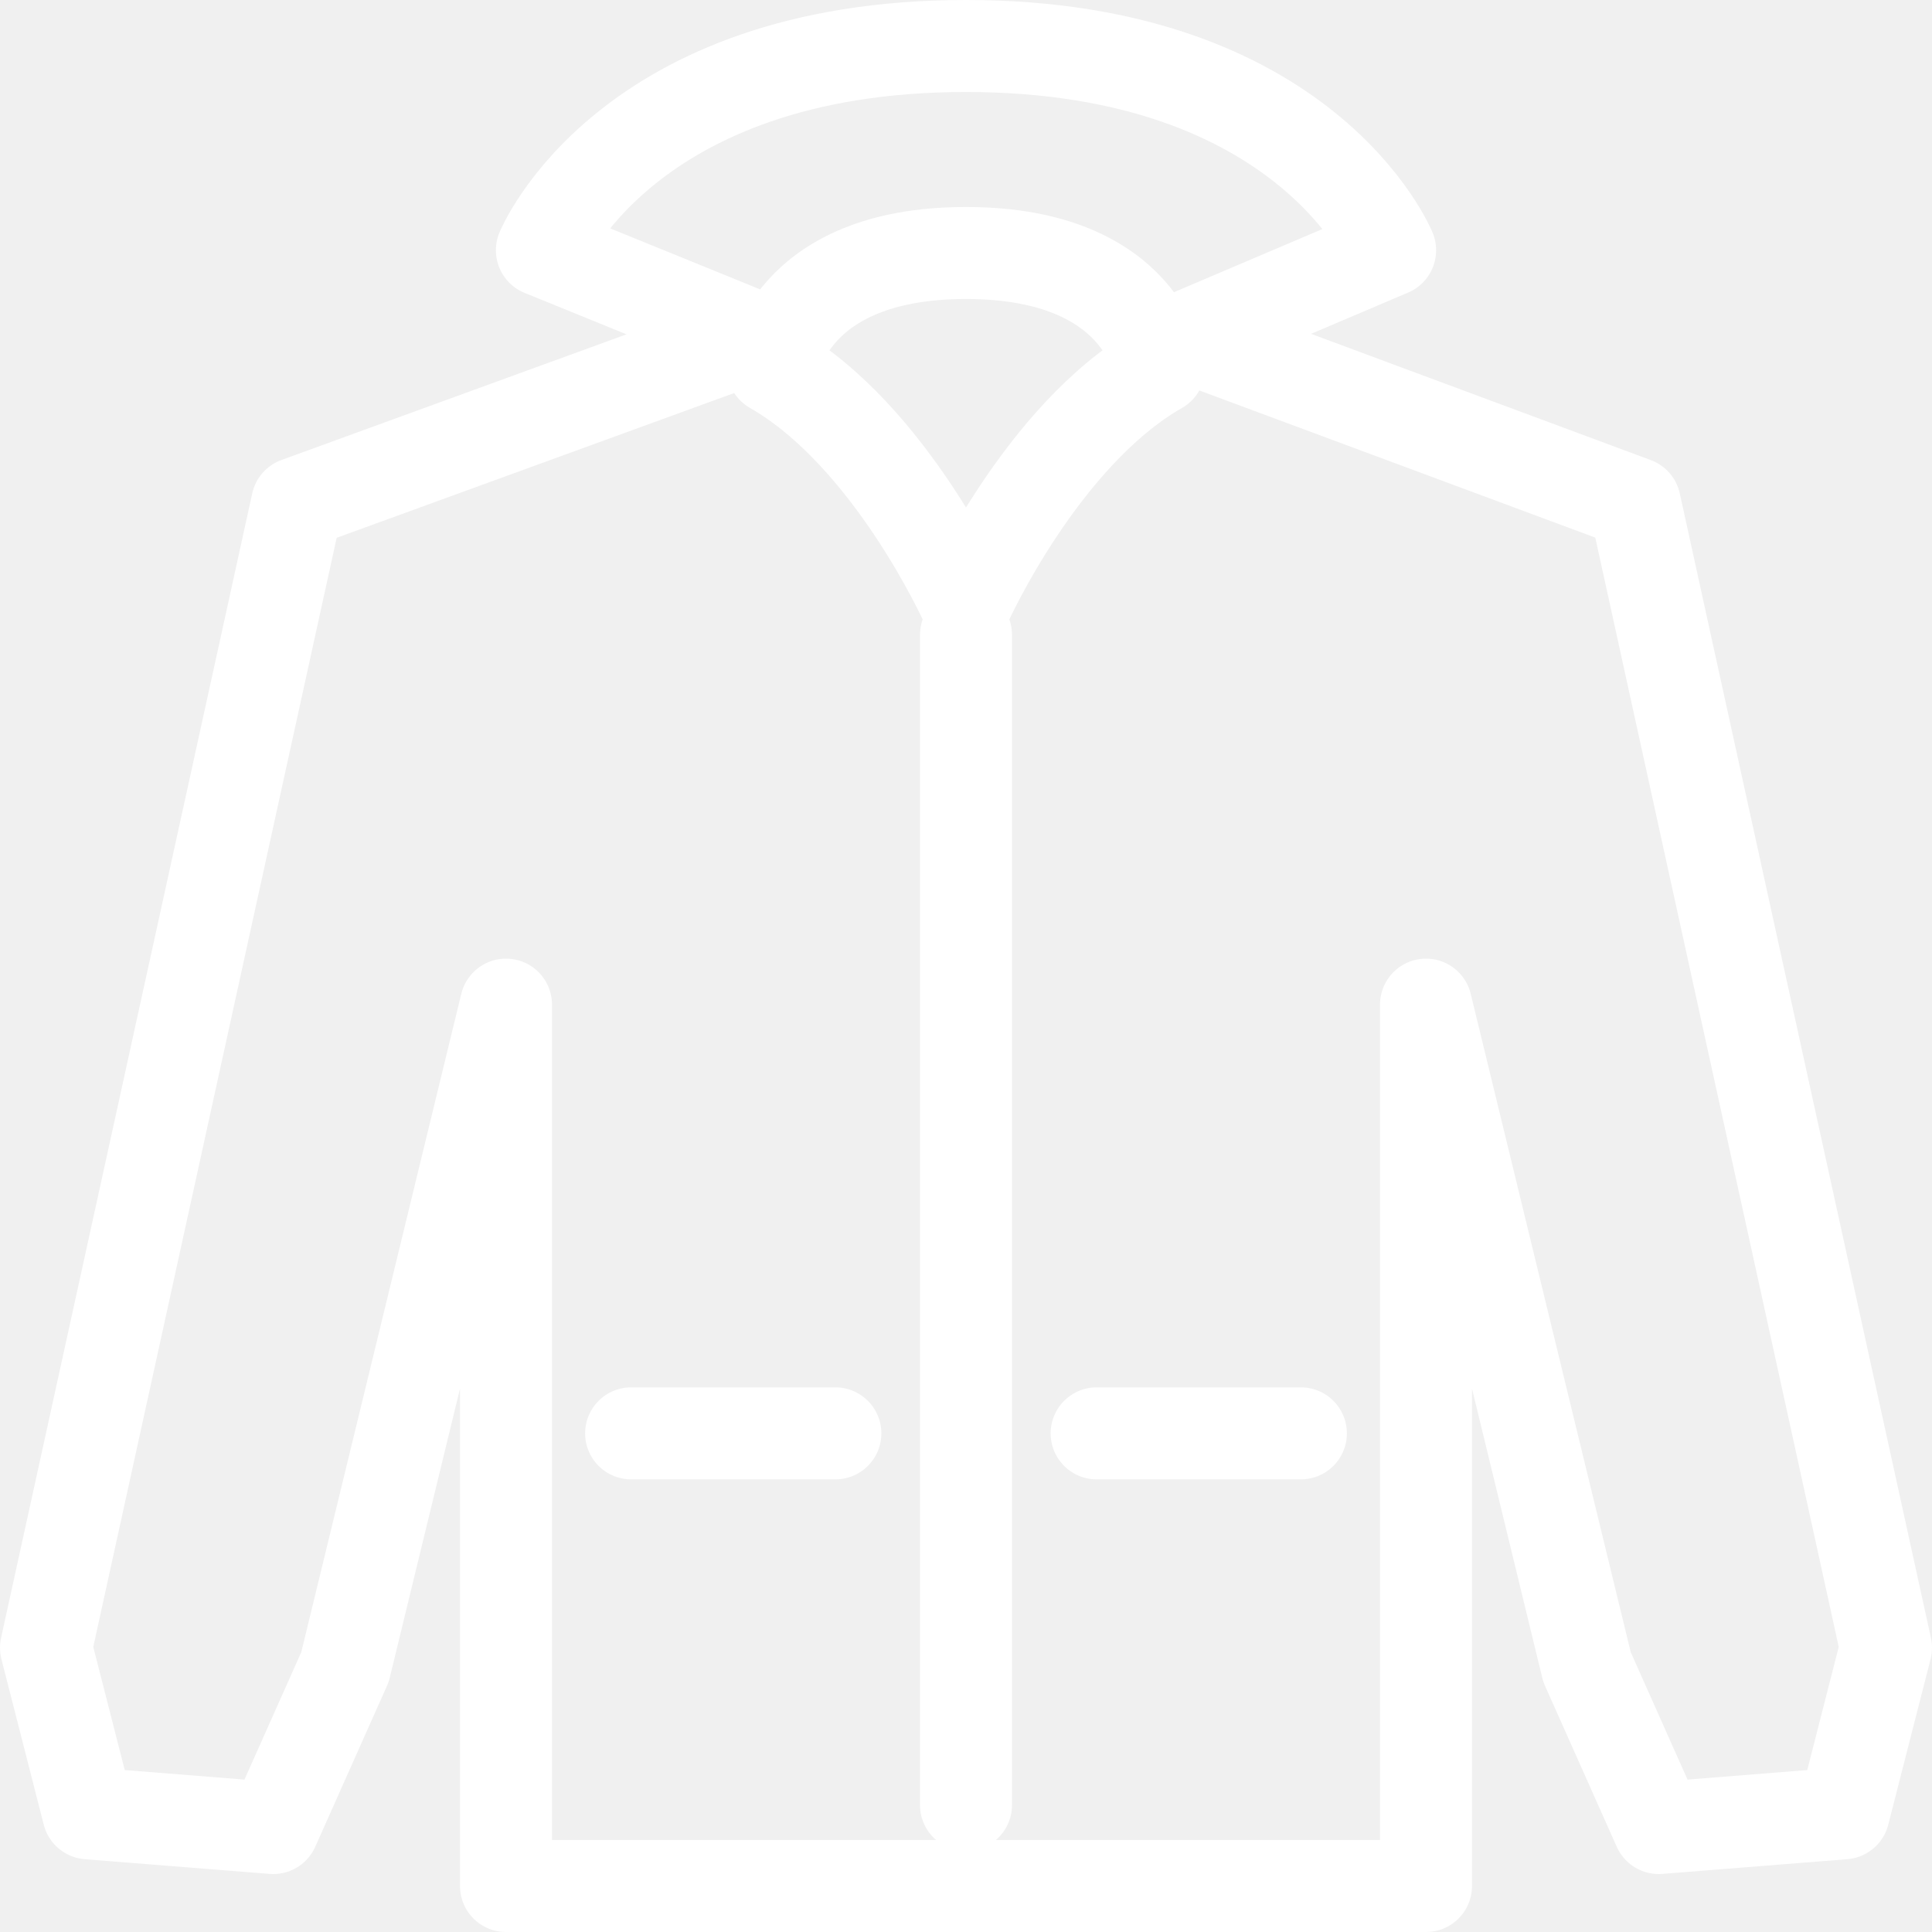
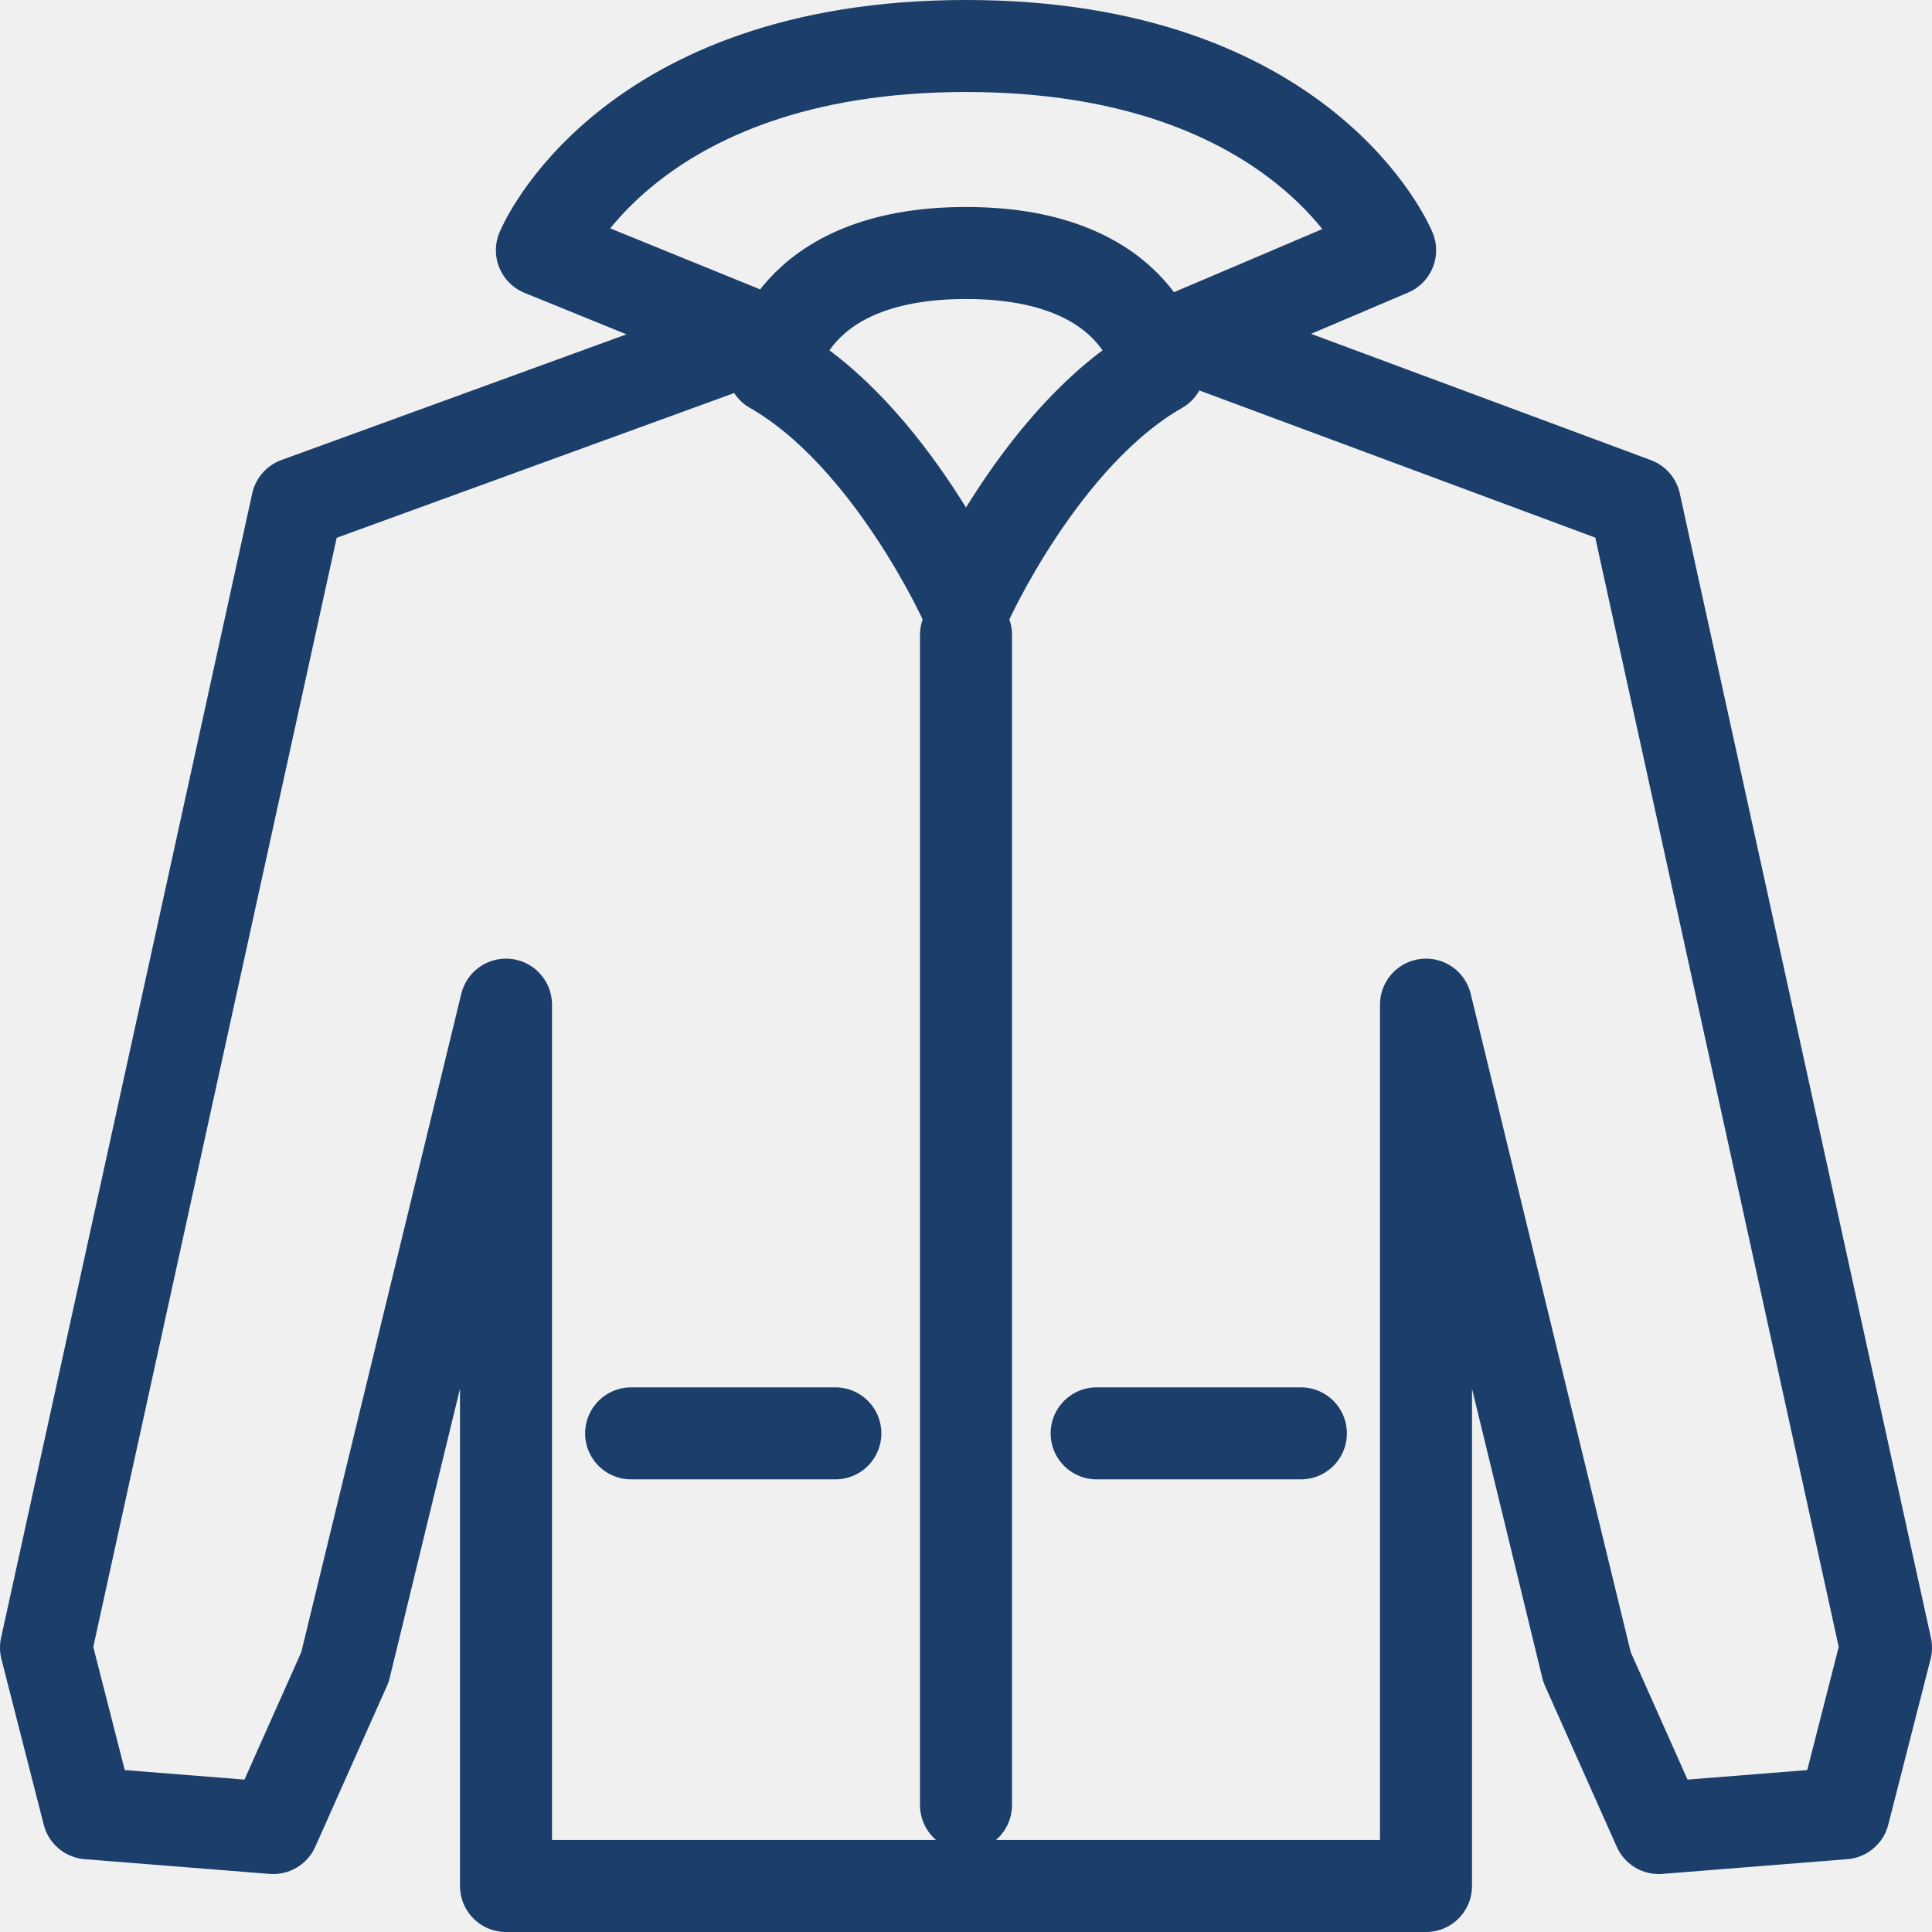
<svg xmlns="http://www.w3.org/2000/svg" width="21" height="21" viewBox="0 0 21 21">
-   <path fill="none" stroke="#fff" stroke-linecap="round" stroke-linejoin="round" stroke-miterlimit="10" d="M6.86 15.58h2.22M10.5 6.9v12.72m7.27-14.15L12.9 3.66l2.21-.94S14.2.5 10.5.5 5.89 2.72 5.89 2.72l2.31.94-4.97 1.81L.5 17.91l.46 1.8 2.01.16.78-1.75 1.75-7.2v9.58h10v-9.58l1.75 7.2.78 1.75 2.01-.16.46-1.8-2.73-12.44zm-3.63 10.11h-2.22M10.5 2.75C8.56 2.75 8.4 4 8.4 4c1.28.73 2.1 2.56 2.1 2.56s.82-1.83 2.1-2.56c0 0-.16-1.25-2.1-1.25z" />
+   <path fill="none" stroke="#1b3e6a" stroke-linecap="round" stroke-linejoin="round" stroke-miterlimit="10" d="M6.86 15.58h2.22M10.5 6.9v12.72m7.27-14.15L12.9 3.66l2.21-.94S14.2.5 10.5.5 5.89 2.72 5.89 2.72l2.31.94-4.97 1.81L.5 17.91l.46 1.8 2.01.16.78-1.75 1.75-7.2v9.58h10v-9.58l1.75 7.2.78 1.75 2.01-.16.46-1.8-2.73-12.44zm-3.63 10.11h-2.22M10.5 2.75C8.56 2.75 8.4 4 8.4 4c1.28.73 2.1 2.56 2.1 2.56s.82-1.83 2.1-2.56c0 0-.16-1.25-2.1-1.25z" />
</svg>
